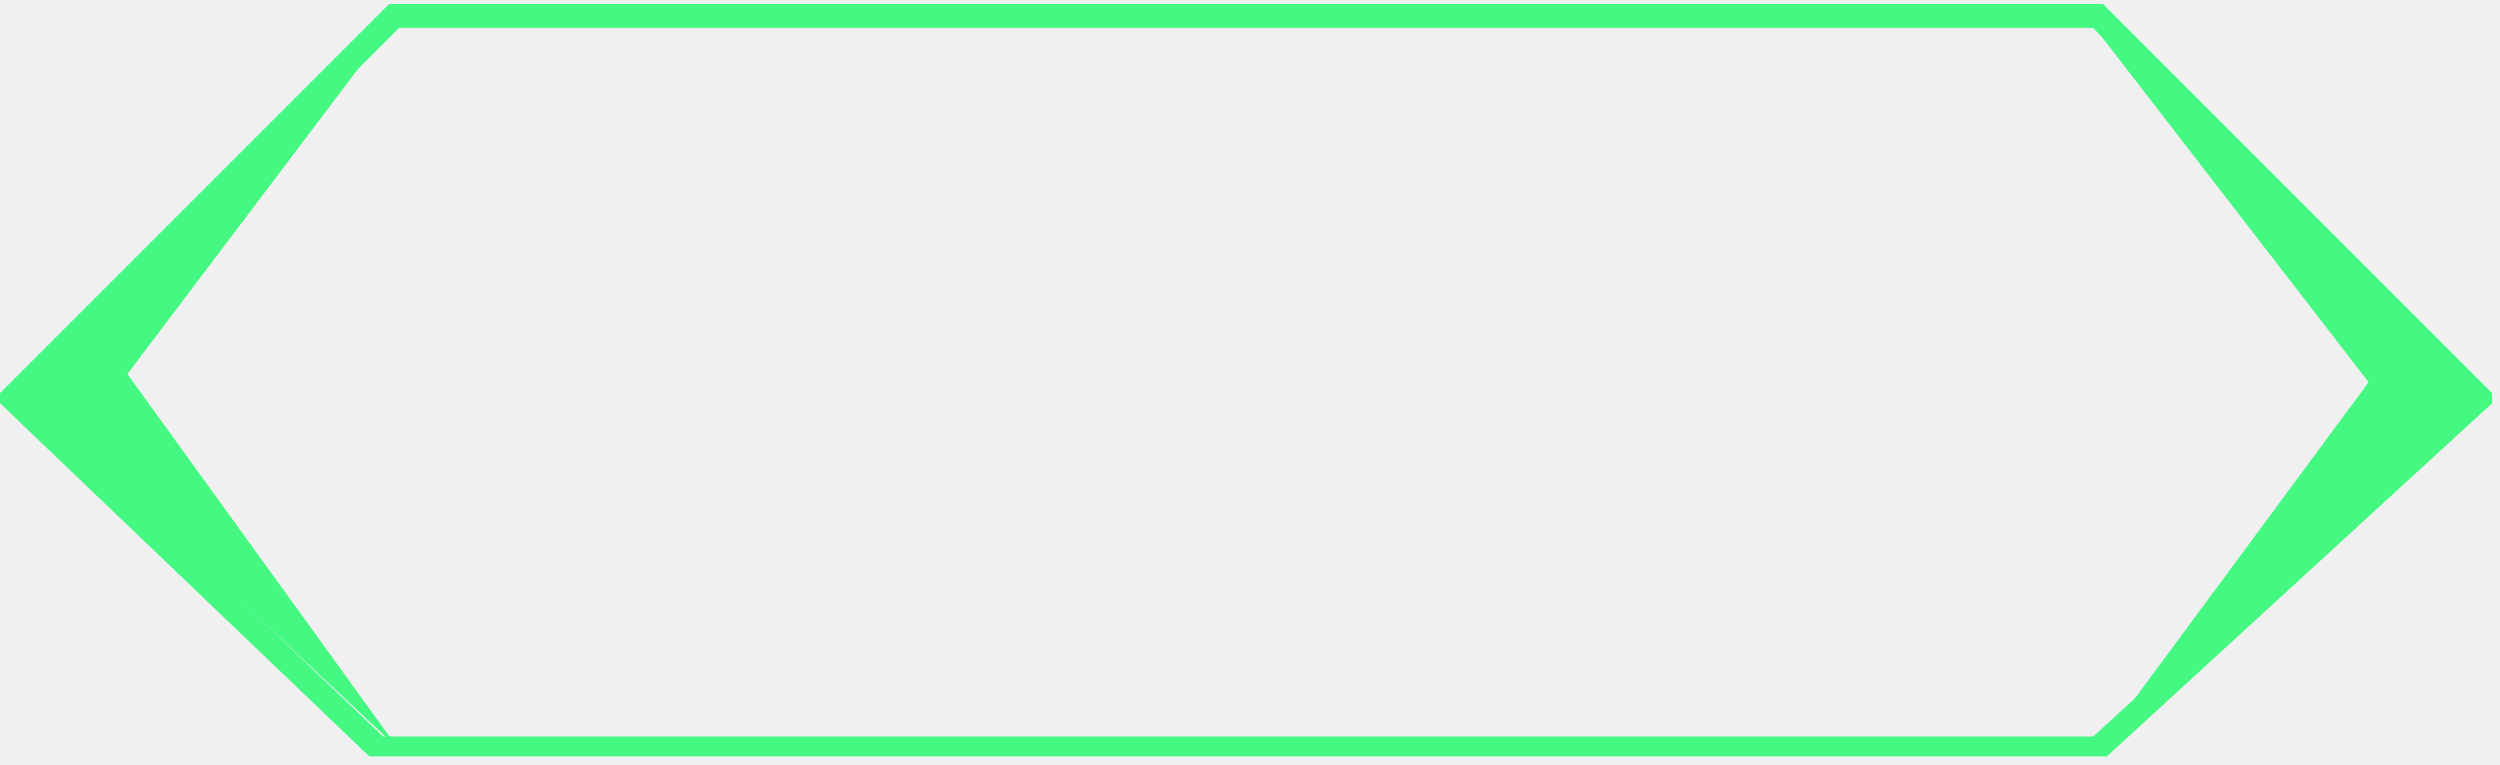
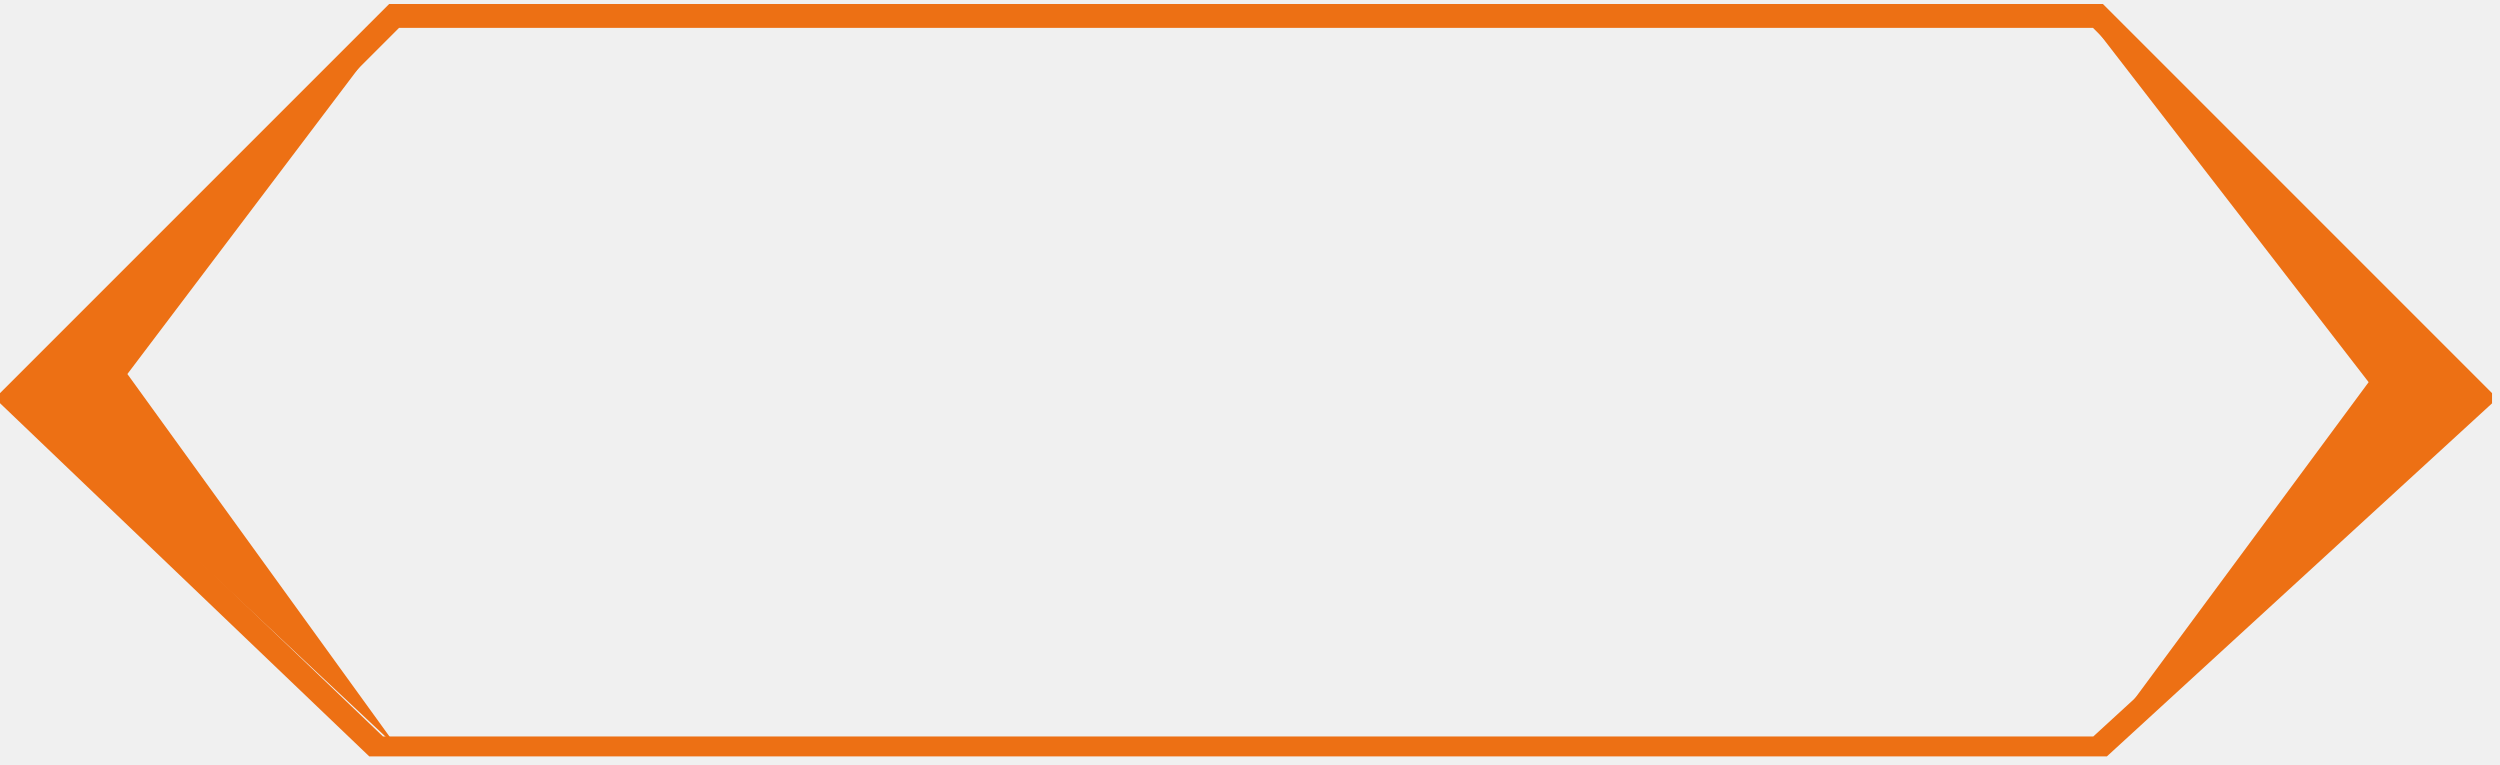
<svg xmlns="http://www.w3.org/2000/svg" width="157" height="48" viewBox="0 0 157 48" fill="none">
  <g clip-path="url(#clip0_1_14)">
-     <path fill-rule="evenodd" clip-rule="evenodd" d="M131.75 2L155.75 25L131.75 47L148.75 24L131.75 2Z" fill="#45F882" />
-     <path fill-rule="evenodd" clip-rule="evenodd" d="M25 1L1 24.511L25 47L8 23.489L25 1Z" fill="#45F882" />
-     <path fill-rule="evenodd" clip-rule="evenodd" d="M24.75 1L0.75 25L23.75 47H131.75L155.75 25L131.75 1H24.75Z" stroke="#45F882" stroke-width="1.5" />
+     <path fill-rule="evenodd" clip-rule="evenodd" d="M131.75 2L155.75 25L131.75 47L148.75 24L131.75 2Z" fill="#ed7014" />
+     <path fill-rule="evenodd" clip-rule="evenodd" d="M25 1L1 24.511L25 47L8 23.489L25 1Z" fill="#ed7014" />
+     <path fill-rule="evenodd" clip-rule="evenodd" d="M24.75 1L0.75 25L23.75 47H131.75L155.75 25L131.75 1H24.75Z" stroke="#ed7014" stroke-width="1.5" fill="transparent" />
  </g>
-   <defs>
-     <clipPath id="clip0_1_14">
+   <defs fill="transparent">
+     <clipPath id="clip0_1_14" fill="transparent">
      <rect width="156.5" height="47.5" fill="white" />
    </clipPath>
  </defs>
</svg>
